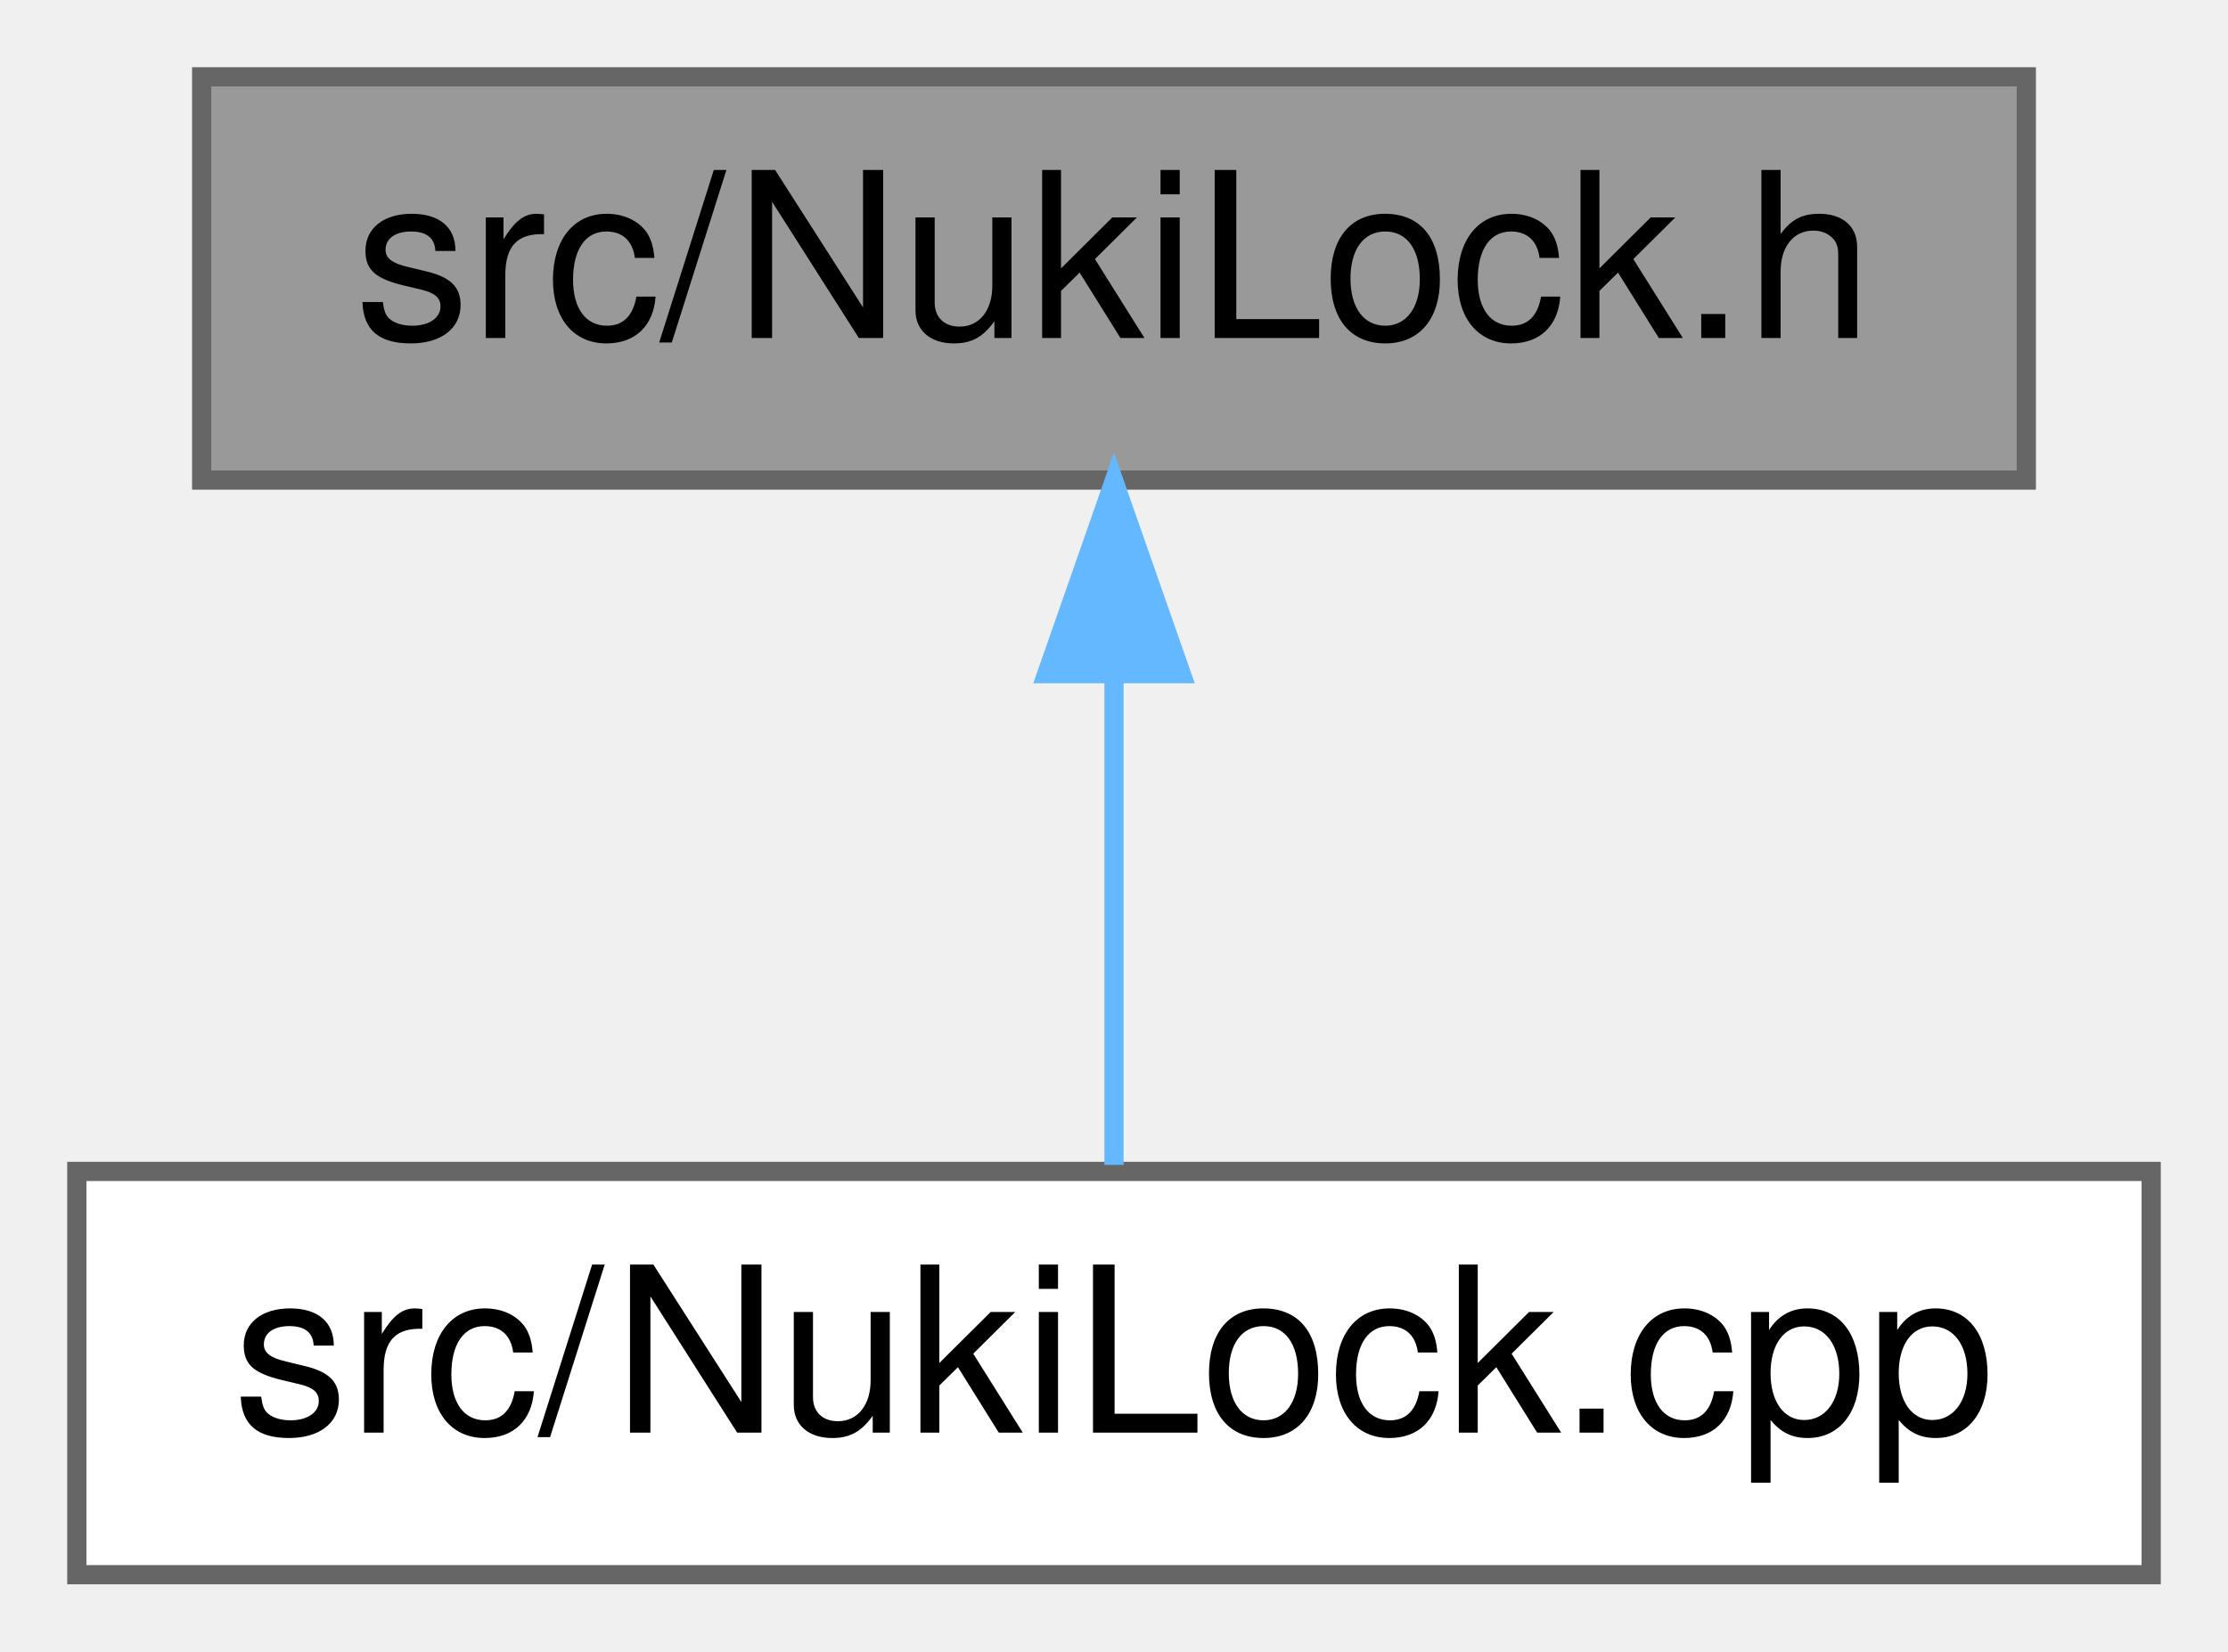
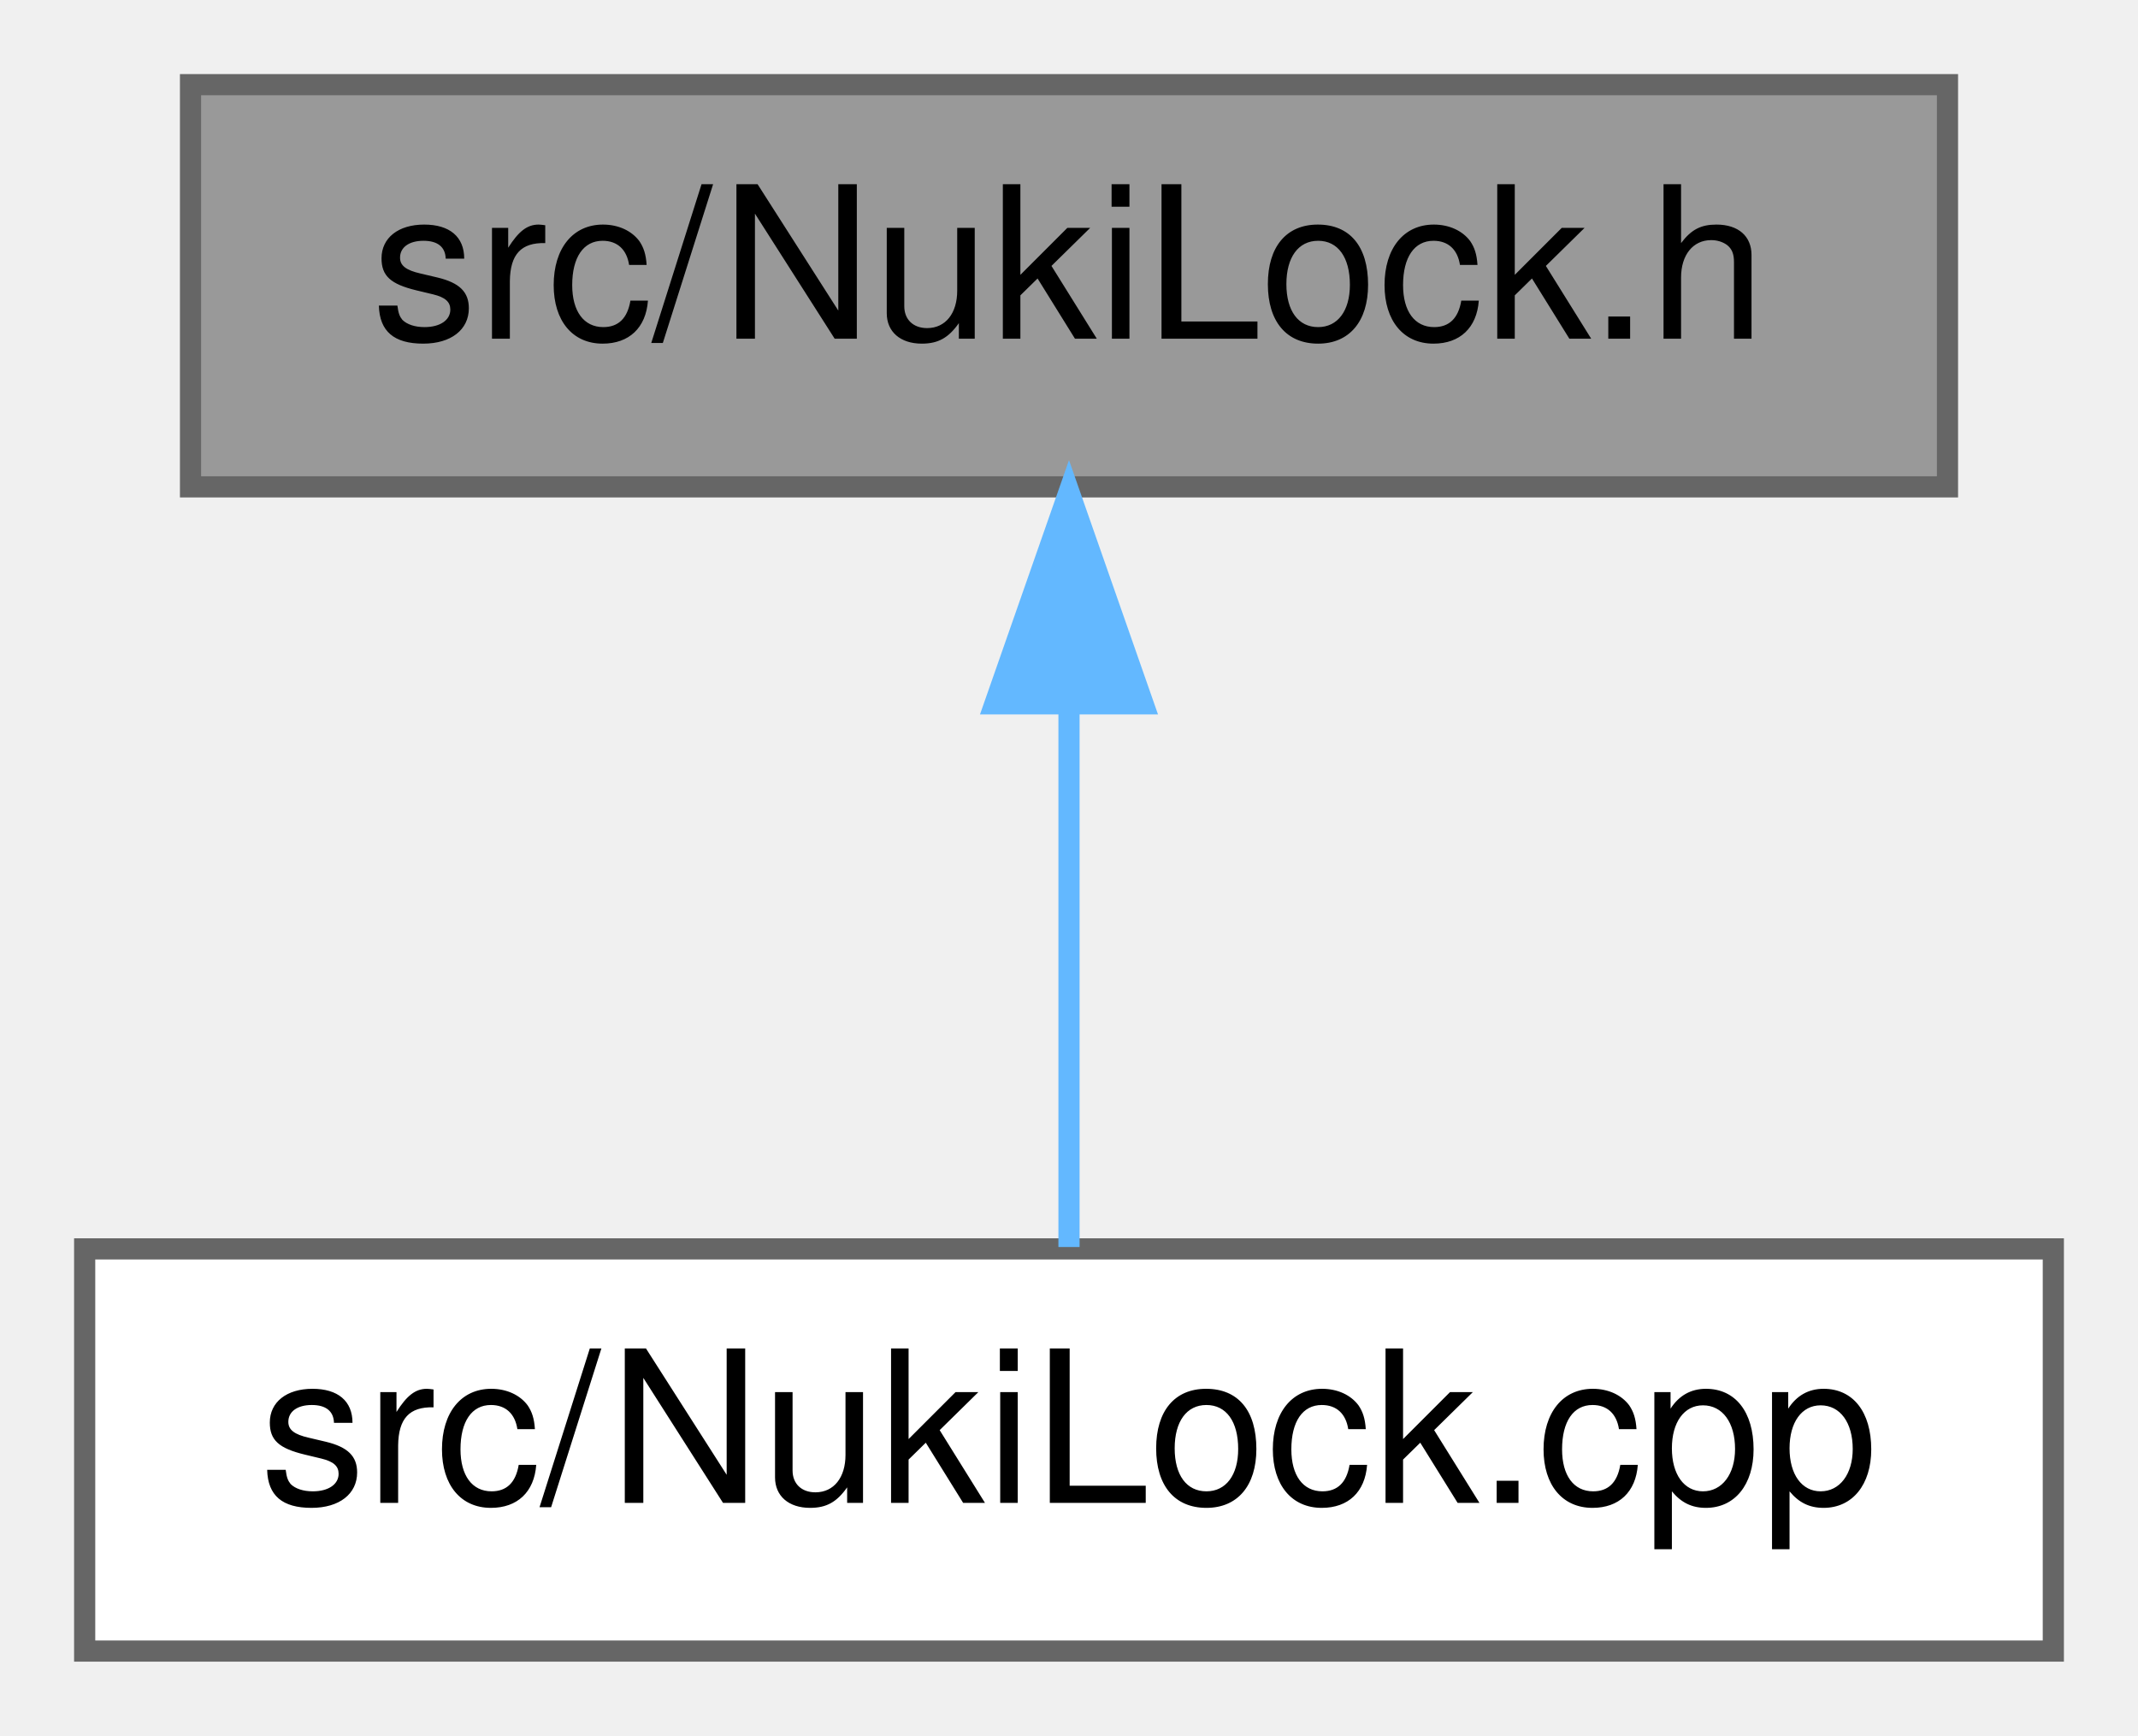
- <svg xmlns="http://www.w3.org/2000/svg" xmlns:xlink="http://www.w3.org/1999/xlink" width="116pt" height="86pt" viewBox="0.00 0.00 116.00 86.00">
-   <g id="graph0" class="graph" transform="scale(1 1) rotate(0) translate(4 82)">
+ <svg xmlns="http://www.w3.org/2000/svg" xmlns:xlink="http://www.w3.org/1999/xlink" width="101pt" height="82pt" viewBox="0.00 0.00 101.00 82.00">
+   <g id="graph0" class="graph" transform="scale(1 1) rotate(0) translate(4 78)">
    <g id="node1" class="node">
      <g id="a_node1">
        <a xlink:title=" ">
-           <polygon fill="#999999" stroke="#666666" points="101.5,-78 6.5,-78 6.5,-57 101.5,-57 101.5,-78" />
-           <text text-anchor="middle" x="54" y="-64.4" font-family="Helvetica,sans-Serif" font-size="12.00">src/NukiLock.h</text>
+           <polygon fill="#999999" stroke="#666666" points="88,-74 5,-74 5,-55 88,-55 88,-74" />
+           <text text-anchor="middle" x="46.5" y="-62" font-family="Helvetica,sans-Serif" font-size="10.00">src/NukiLock.h</text>
        </a>
      </g>
    </g>
    <g id="node2" class="node">
      <g id="a_node2">
        <a xlink:href="_nuki_lock_8cpp.html" target="_top" xlink:title=" ">
-           <polygon fill="white" stroke="#666666" points="108,-21 0,-21 0,0 108,0 108,-21" />
-           <text text-anchor="middle" x="54" y="-7.4" font-family="Helvetica,sans-Serif" font-size="12.00">src/NukiLock.cpp</text>
+           <polygon fill="white" stroke="#666666" points="93,-19 0,-19 0,0 93,0 93,-19" />
+           <text text-anchor="middle" x="46.5" y="-7" font-family="Helvetica,sans-Serif" font-size="10.00">src/NukiLock.cpp</text>
        </a>
      </g>
    </g>
    <g id="edge1" class="edge">
-       <path fill="none" stroke="#63b8ff" d="M54,-46.86C54,-38.2 54,-28.42 54,-21.34" />
-       <polygon fill="#63b8ff" stroke="#63b8ff" points="50.5,-46.92 54,-56.92 57.5,-46.92 50.5,-46.92" />
+       <path fill="none" stroke="#63b8ff" d="M46.5,-44.66C46.5,-35.93 46.5,-25.99 46.5,-19.09" />
+       <polygon fill="#63b8ff" stroke="#63b8ff" points="43,-44.75 46.5,-54.75 50,-44.75 43,-44.75" />
    </g>
  </g>
</svg>
